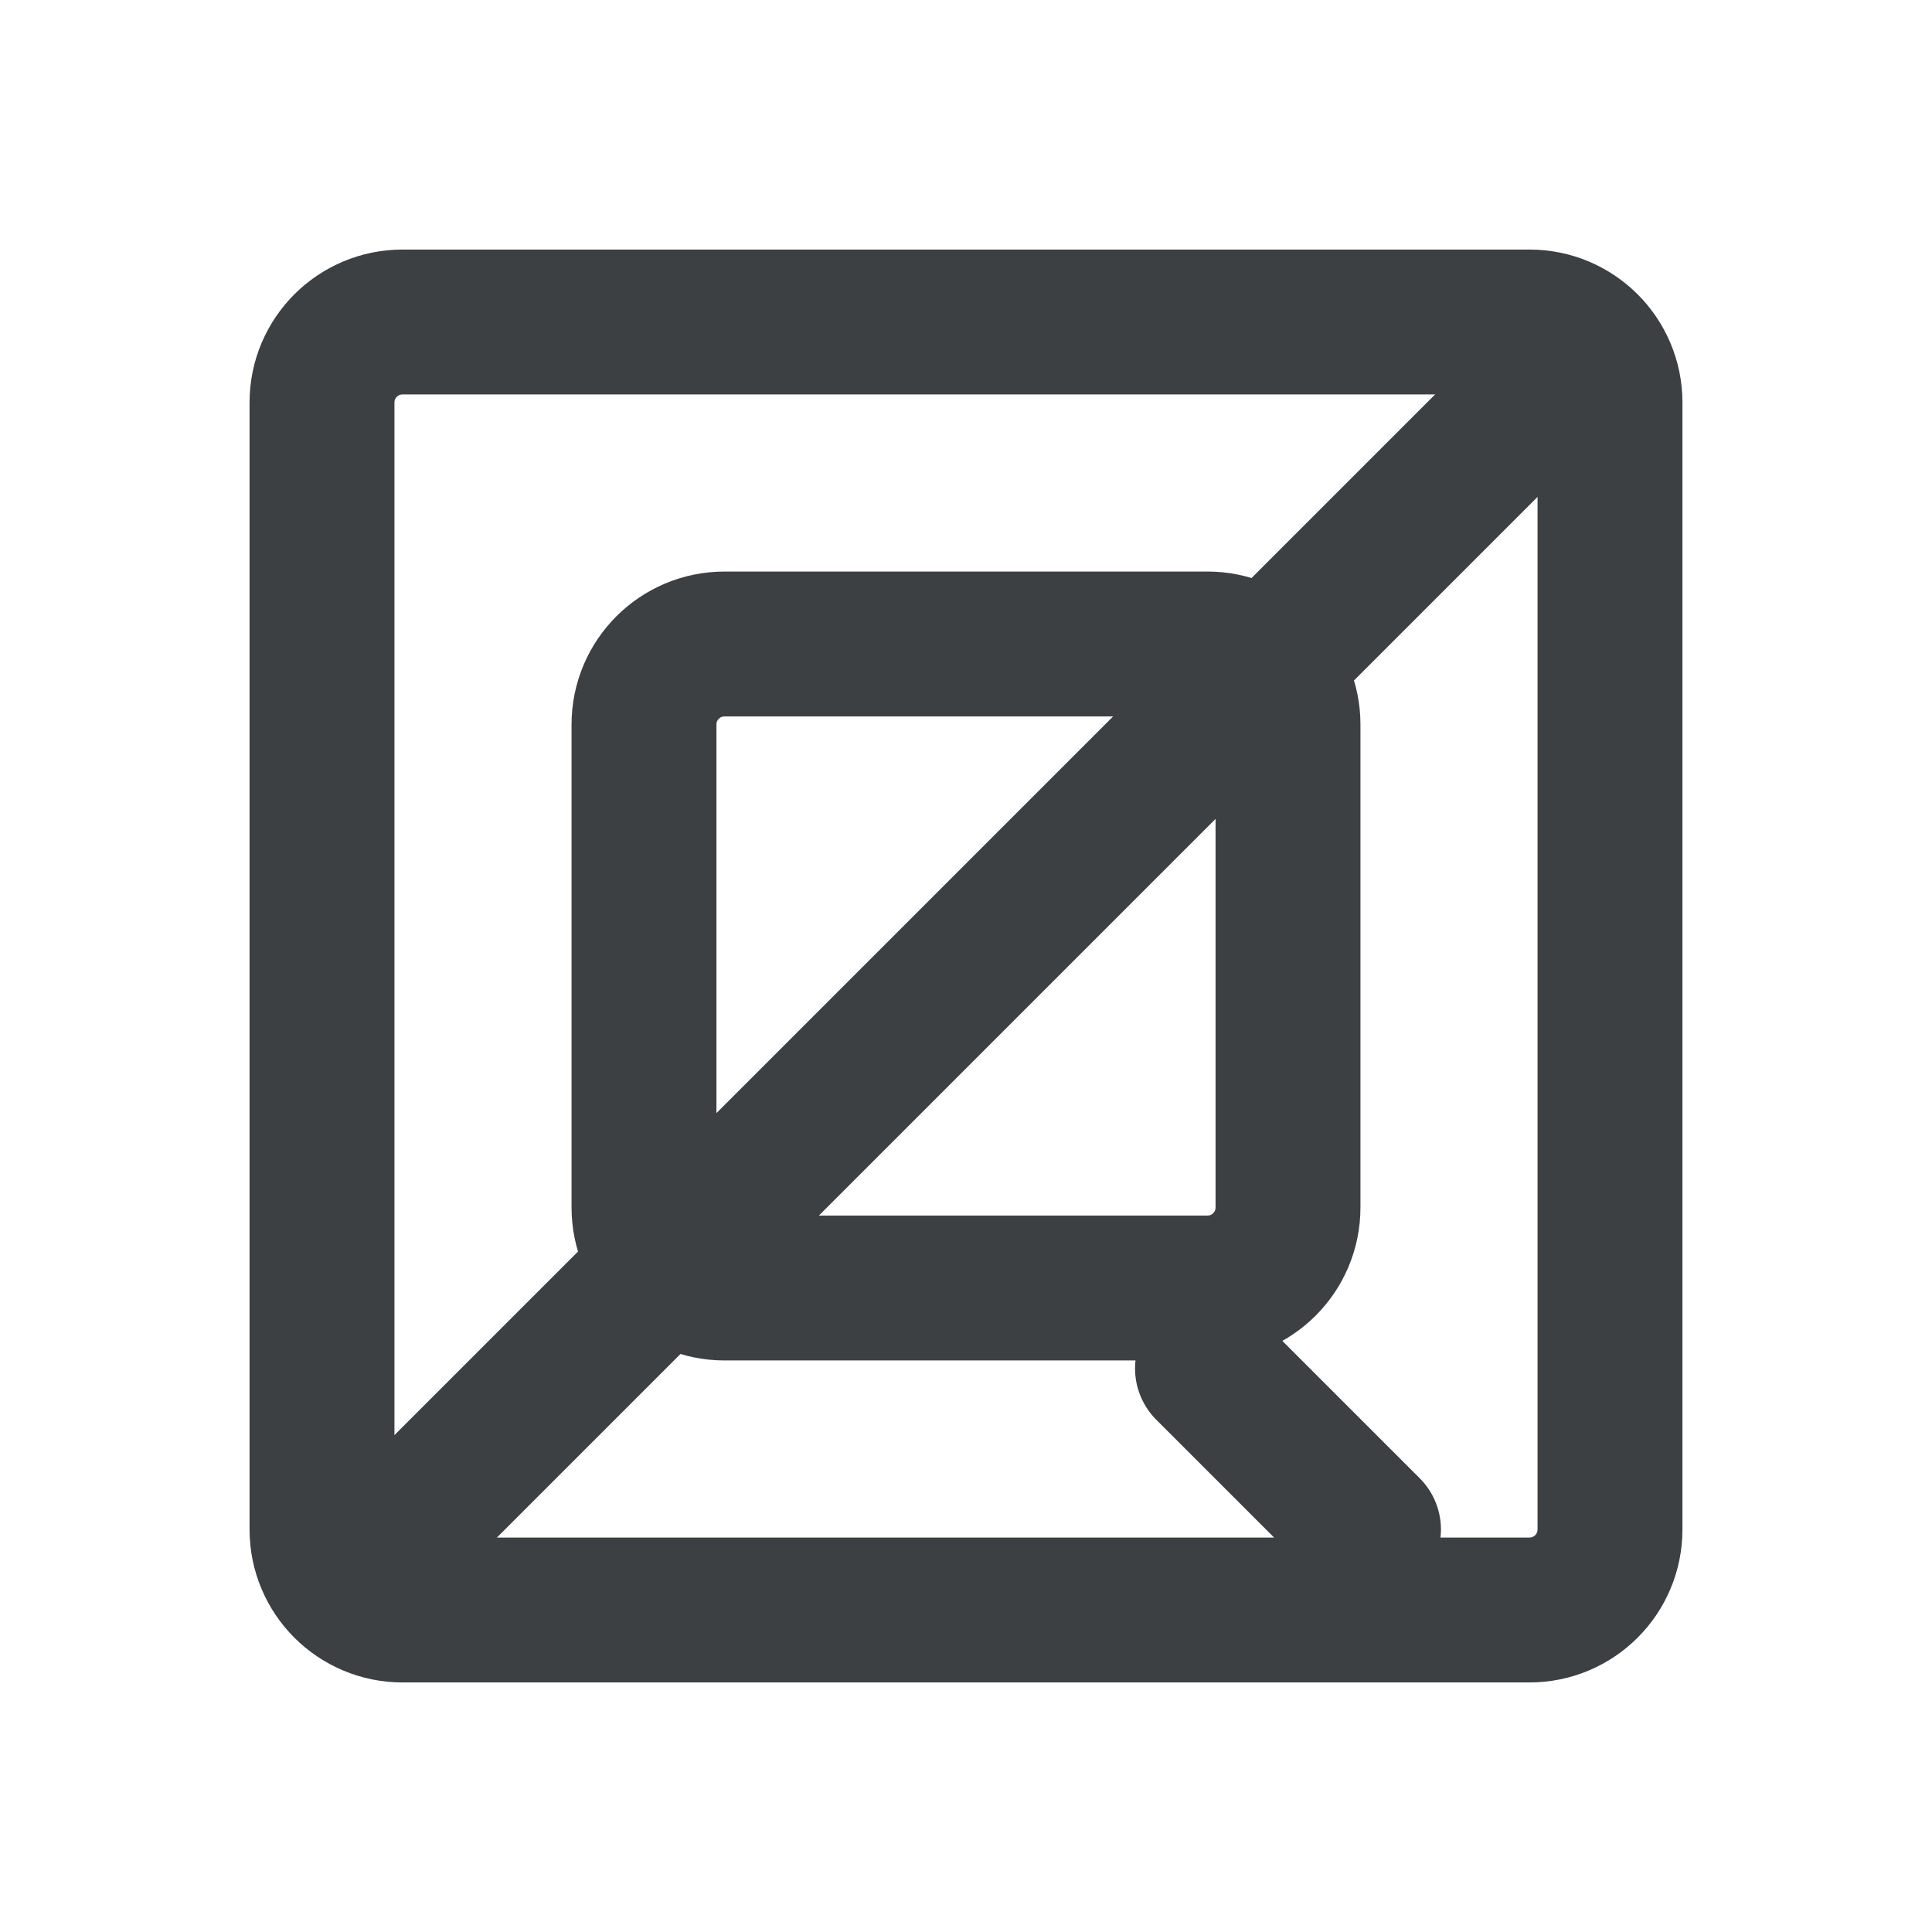
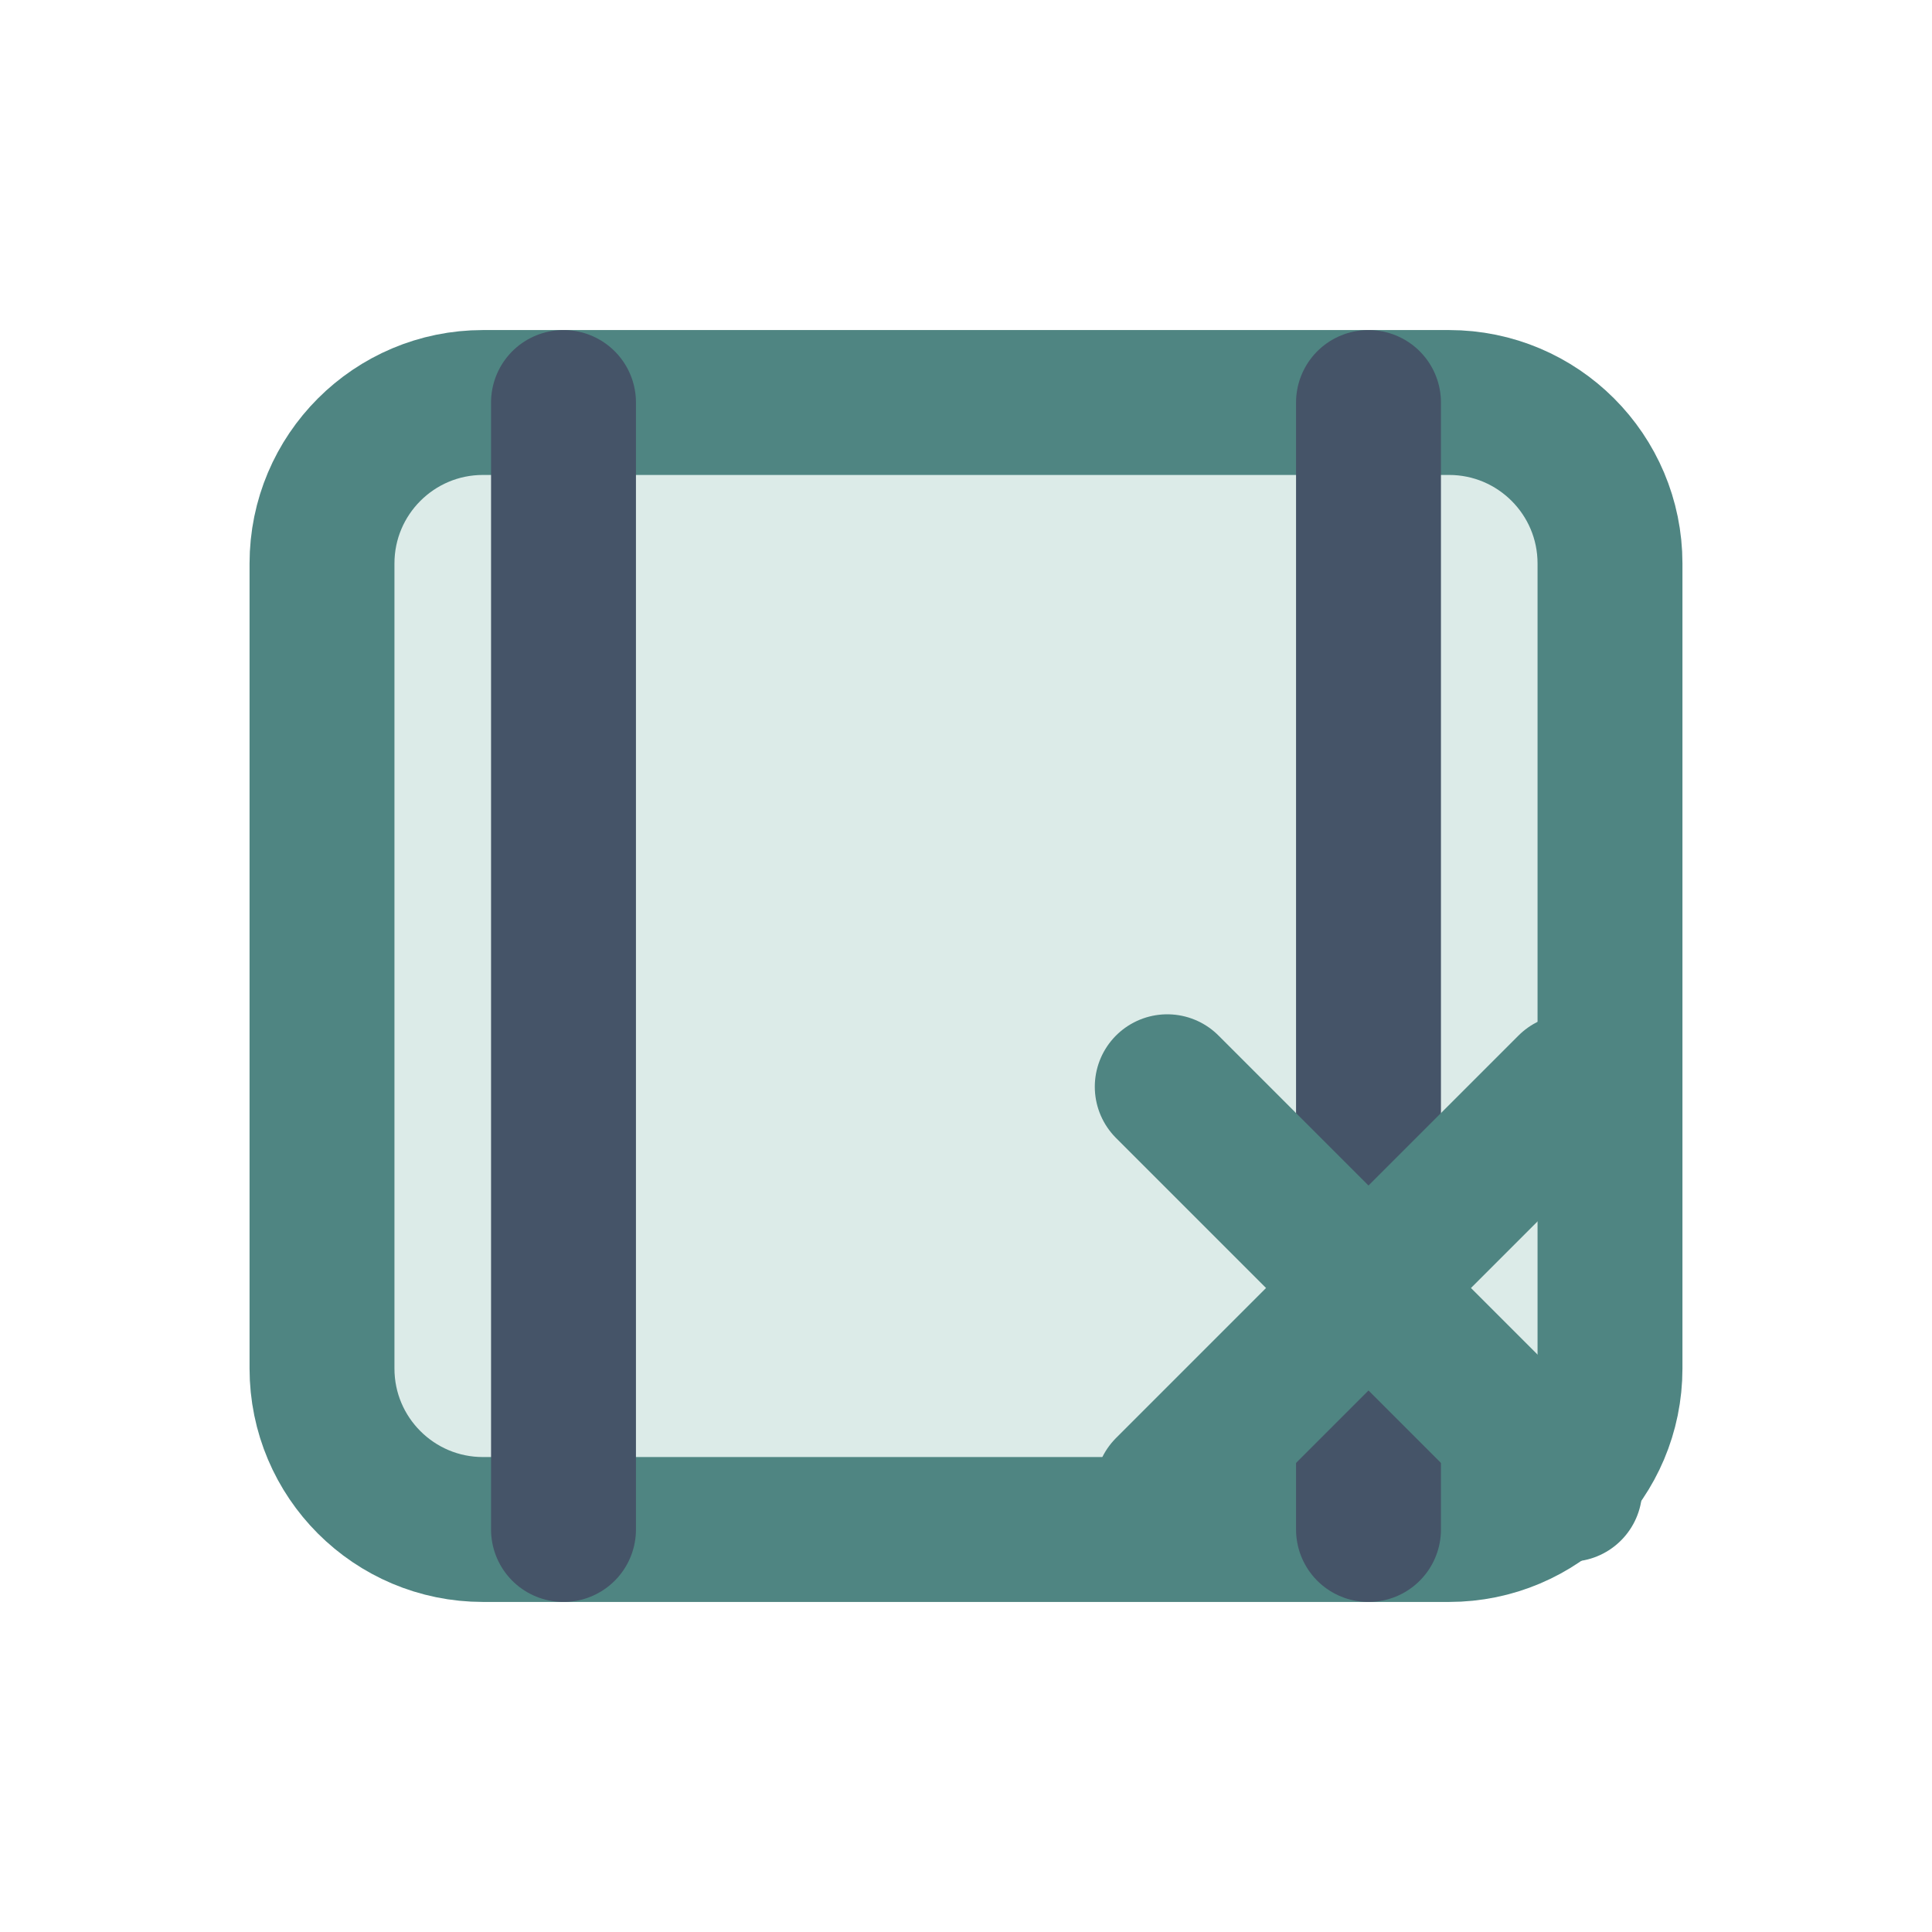
- <svg xmlns="http://www.w3.org/2000/svg" width="24" height="24" viewBox="0 0 24 24" fill="none" stroke="#3c4043" stroke-width="1.8" stroke-linecap="round" stroke-linejoin="round">
-   <rect x="4" y="4" width="16" height="16" rx="1" />
-   <rect x="8" y="8" width="8" height="8" rx="1" />
-   <path d="M5 19L19 5M15 17l2 2" />
+ <svg xmlns="http://www.w3.org/2000/svg" width="24" height="24" viewBox="0 0 24 24" fill="none" stroke="#4F8582" stroke-width="1.8" stroke-linecap="round" stroke-linejoin="round">
+   <rect x="4" y="5" width="16" height="14" rx="2" fill="#DCEBE8" />
+   <path d="M7 5v14M17 5v14" stroke="#455468" />
+   <path d="m14.5 13.5 5 5M19.5 13.5l-5 5" />
</svg>
